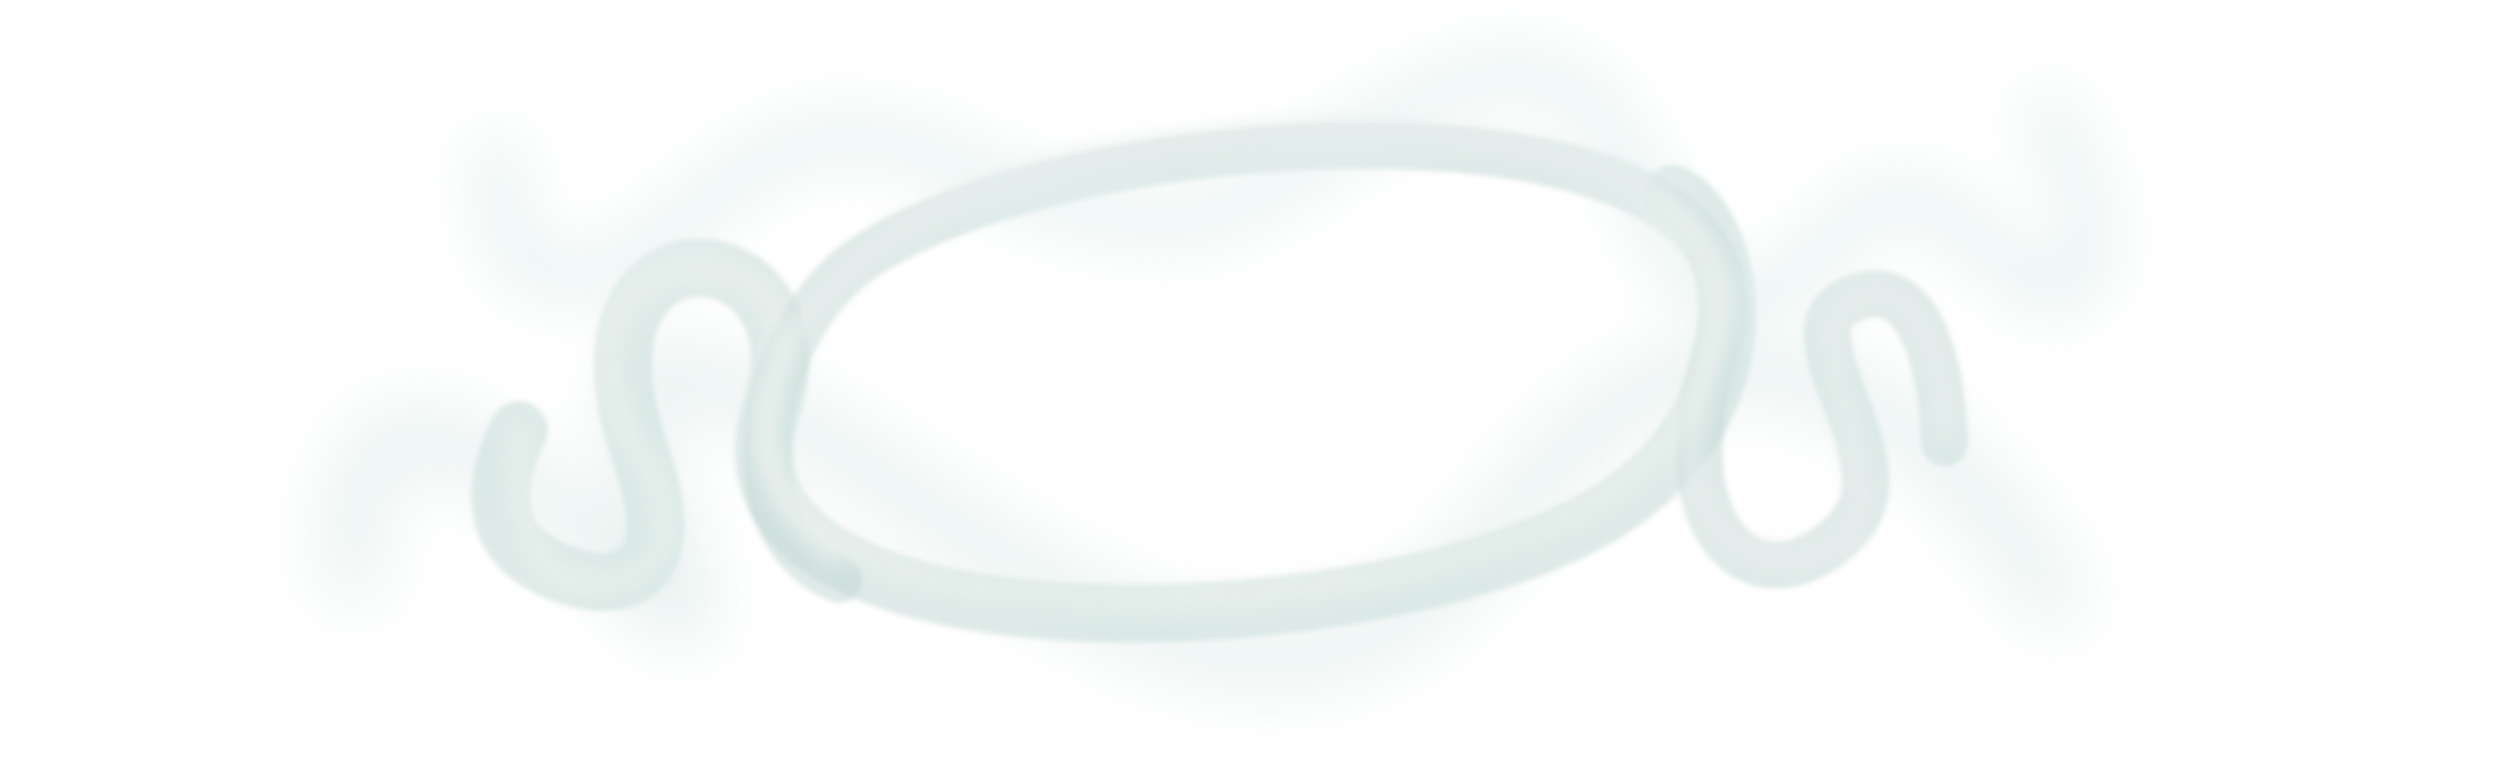
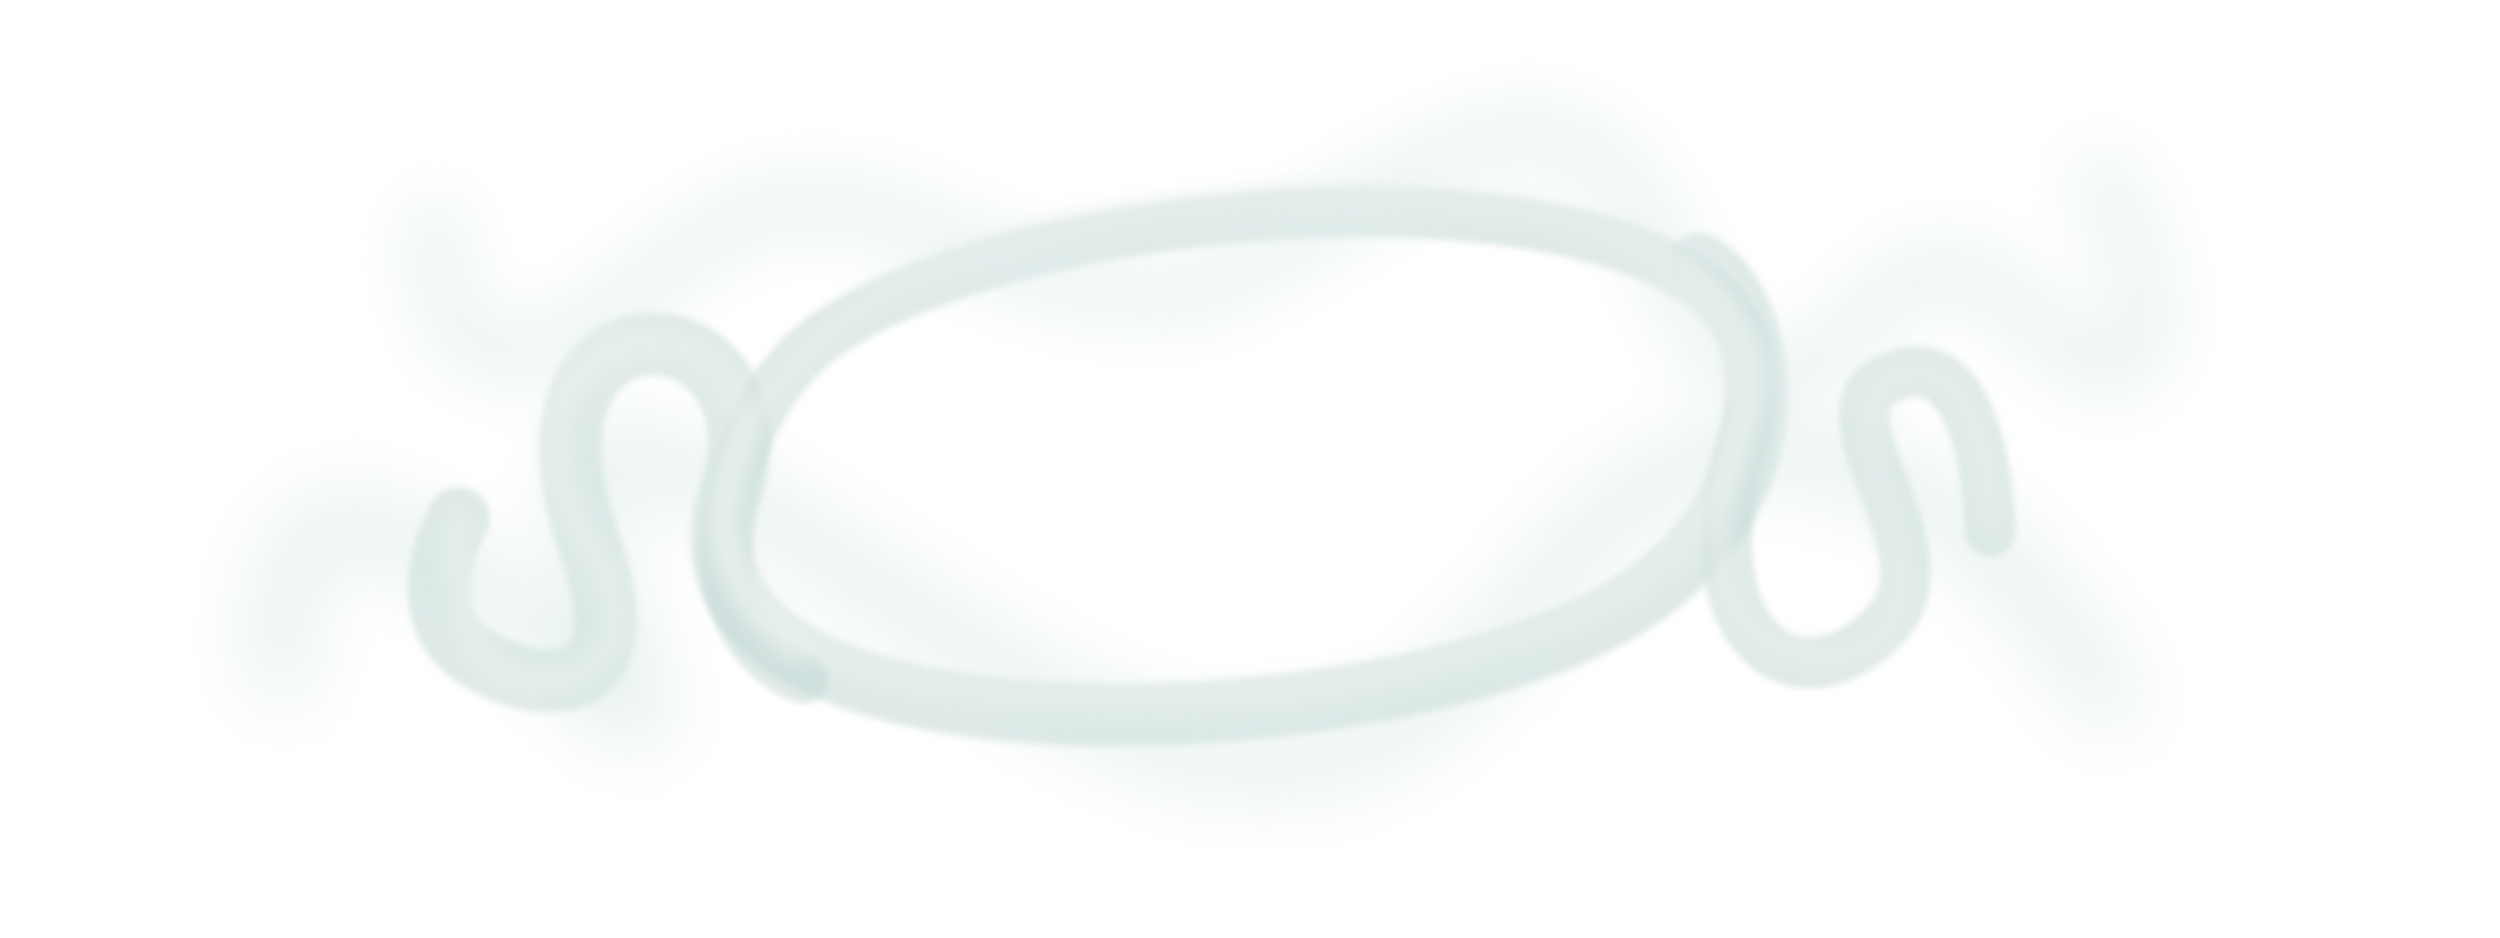
- <svg xmlns="http://www.w3.org/2000/svg" width="8119.763" height="2502.132" viewBox="0 0 2148.354 662.022" version="1.1" id="svg1" xml:space="preserve">
+ <svg xmlns="http://www.w3.org/2000/svg" width="2000" height="750" viewBox="0 0 2000 750" version="1.1" id="svg1" xml:space="preserve">
  <defs id="defs1">
    <filter style="color-interpolation-filters:sRGB" id="filter45" x="-0.029" y="-0.079" width="1.057" height="1.155">
      <feGaussianBlur stdDeviation="9.03" id="feGaussianBlur45" />
    </filter>
    <filter style="color-interpolation-filters:sRGB" id="filter46" x="-0.029" y="-0.092" width="1.058" height="1.184">
      <feGaussianBlur stdDeviation="10.398 10.743" id="feGaussianBlur46" />
    </filter>
    <filter style="color-interpolation-filters:sRGB" id="filter2" x="-0.026" y="-0.07" width="1.051" height="1.139">
      <feGaussianBlur stdDeviation="2.453" id="feGaussianBlur2" />
    </filter>
    <filter style="color-interpolation-filters:sRGB" id="filter5" x="-0.029" y="-0.086" width="1.059" height="1.172">
      <feGaussianBlur stdDeviation="2.485" id="feGaussianBlur5" />
    </filter>
    <filter style="color-interpolation-filters:sRGB" id="filter6" x="-0.063" y="-0.372" width="1.127" height="1.743">
      <feGaussianBlur stdDeviation="30.251" id="feGaussianBlur6" />
    </filter>
    <filter style="color-interpolation-filters:sRGB" id="filter7" x="-0.059" y="-0.409" width="1.119" height="1.818">
      <feGaussianBlur stdDeviation="25.577" id="feGaussianBlur7" />
    </filter>
  </defs>
-   <g id="layer1" transform="translate(-3541.608,-2596.494)">
-     <path style="fill:none;stroke:#c1d7d3;stroke-width:50;stroke-linecap:round;stroke-linejoin:miter;stroke-dasharray:none;stroke-opacity:0.5;filter:url(#filter5)" d="m 4979.706,2763.131 c 54.526,28.663 81.888,173.472 -41.186,262.558 -174.343,129.26 -810.384,156.748 -733.909,-78.343 51.36,-157.884 -189.449,-177.665 -112.127,41.28 45.755,129.561 -47.759,119.918 -94.933,86.122 -51.095,-36.605 -10.267,-108.382 -10.267,-108.382" id="path46" />
-     <path style="fill:none;stroke:#c1d7d3;stroke-width:40;stroke-linecap:round;stroke-linejoin:miter;stroke-dasharray:none;stroke-opacity:0.5;filter:url(#filter2)" d="m 4262.975,3094.476 c -99.553,-38.774 -70.695,-214.492 20.256,-276.101 185.592,-125.719 810.384,-156.748 733.909,78.343 -51.36,157.884 37.789,233.51 112.868,153.238 54.251,-58.003 -60.414,-166.544 -0.655,-194.978 81.729,-38.887 83.254,122.103 83.254,122.103" id="path5" />
-     <path style="mix-blend-mode:normal;fill:none;stroke:#d4e7e4;stroke-width:40;stroke-linecap:round;stroke-linejoin:miter;stroke-dasharray:none;stroke-opacity:0.65;filter:url(#filter6)" d="m 3760.532,3525.338 c 0,0 119.094,-218.796 294.49,-197.749 175.396,21.047 190.577,278.264 419.498,244.868 205.546,-29.985 600.115,-456.087 484.779,-111.795 -52.738,157.429 -19.141,54.456 134.594,-48.443 153.736,-102.898 128.431,93.158 128.431,93.158" id="path6" transform="matrix(-1,0,0,1,9068.478,-412.0226)" />
-     <path style="mix-blend-mode:normal;fill:none;stroke:#e1efed;stroke-width:40;stroke-linecap:round;stroke-linejoin:miter;stroke-dasharray:none;stroke-opacity:0.75;filter:url(#filter7)" d="m 4005.417,3315.039 c 0,0 -59.205,110.328 -24.344,144.579 50.391,49.51 116.051,-145.442 208.334,-38.869 160.651,185.526 131.221,-131.023 265.224,-140.659 93.252,-6.706 227.554,127.382 296.522,128.007 145.346,1.318 200.487,-82.3 304.206,-72.146 91.306,8.938 166.205,150.685 250.398,114.24 31.428,-13.605 32.874,-97.337 32.874,-97.337" id="path45" transform="matrix(-1,0,0,1,9307.235,-620.6872)" />
-     <path style="mix-blend-mode:normal;fill:none;stroke:#e7eeed;stroke-width:15;stroke-linecap:butt;stroke-linejoin:miter;stroke-dasharray:none;stroke-opacity:1;filter:url(#filter45)" d="m 4263.56,3077.521 c 0,0 -161.398,-104.323 24.028,-262.996 167.843,-143.626 802.344,-159.461 725.869,75.629 -51.36,157.884 23.404,197.409 86.397,183.631 106.478,-23.288 -41.783,-206.671 46.065,-224.29 68.486,-13.735 66.687,127.584 66.687,127.584" id="path77" />
-     <path style="fill:none;stroke:none;stroke-width:15;stroke-linecap:butt;stroke-linejoin:miter;stroke-dasharray:none;stroke-opacity:1" d="m 5375.456,3258.516 c 0,0 120.136,-463.025 22.186,-487.056 -102.606,-25.174 -311.837,279.847 -514.494,349.017 -228.81,78.097 -480.397,-2.22 -642.503,-129.733 -162.105,-127.513 -293.553,-111.143 -447.289,-8.244 -153.736,102.898 5.617,-386.006 5.617,-386.006" id="path75" />
-     <path style="mix-blend-mode:normal;fill:none;stroke:#f0f5f2;stroke-width:10;stroke-linecap:round;stroke-linejoin:round;stroke-dasharray:none;stroke-opacity:1;paint-order:normal;filter:url(#filter46)" d="m 4961.842,2775.485 c 56.163,26.263 92.317,150.376 -31.861,239.421 -174.343,129.26 -798.951,151.409 -722.476,-83.681 51.36,-157.884 -232.071,-135.205 -115.021,57.401 64.18,105.609 -39.062,126.174 -77.955,96.233 -31.691,-24.398 -27.245,-118.492 -27.245,-118.492" id="path2" />
-     <path style="opacity:0.5;fill:none;stroke:none;stroke-width:25;stroke-linecap:butt;stroke-linejoin:miter;stroke-dasharray:none;stroke-opacity:1" d="m 3910.365,2687.635 c 0,0 -136.778,290.111 38.617,311.159 175.396,21.047 199.584,-197.431 402.241,-266.601 228.81,-78.097 480.397,2.22 642.503,129.733 162.105,127.513 260.813,157.915 414.548,55.016 153.736,-102.898 50.509,250.433 50.509,250.433" id="path1" />
+   <g id="layer1" transform="translate(-3726.457,-2577.743)">
+     <g id="g1" transform="translate(-39.24347,0.7814352)">
+       <path style="fill:none;stroke:#c1d7d3;stroke-width:50;stroke-linecap:round;stroke-linejoin:miter;stroke-dasharray:none;stroke-opacity:0.5;filter:url(#filter5)" d="m 5124.892,2788.369 c 54.526,28.663 81.888,173.472 -41.186,262.558 -174.343,129.26 -810.384,156.748 -733.909,-78.343 51.36,-157.884 -189.449,-177.665 -112.127,41.28 45.755,129.561 -47.759,119.918 -94.933,86.122 -51.095,-36.605 -10.267,-108.382 -10.267,-108.382" id="path46" />
+       <path style="fill:none;stroke:#c1d7d3;stroke-width:40;stroke-linecap:round;stroke-linejoin:miter;stroke-dasharray:none;stroke-opacity:0.5;filter:url(#filter2)" d="m 4408.161,3119.714 c -99.553,-38.774 -70.695,-214.492 20.256,-276.101 185.592,-125.719 810.384,-156.748 733.909,78.343 -51.36,157.884 37.789,233.51 112.868,153.238 54.251,-58.003 -60.414,-166.544 -0.655,-194.978 81.729,-38.887 83.254,122.103 83.254,122.103" id="path5" />
+       <path style="mix-blend-mode:normal;fill:none;stroke:#d4e7e4;stroke-width:40;stroke-linecap:round;stroke-linejoin:miter;stroke-dasharray:none;stroke-opacity:0.65;filter:url(#filter6)" d="m 3760.532,3525.338 c 0,0 119.094,-218.796 294.49,-197.749 175.396,21.047 190.577,278.264 419.498,244.868 205.546,-29.985 600.115,-456.087 484.779,-111.795 -52.738,157.429 -19.141,54.456 134.594,-48.443 153.736,-102.898 128.431,93.158 128.431,93.158" id="path6" transform="matrix(-1,0,0,1,9213.664,-386.7842)" />
+       <path style="mix-blend-mode:normal;fill:none;stroke:#e1efed;stroke-width:40;stroke-linecap:round;stroke-linejoin:miter;stroke-dasharray:none;stroke-opacity:0.75;filter:url(#filter7)" d="m 4005.417,3315.039 c 0,0 -59.205,110.328 -24.344,144.579 50.391,49.51 116.051,-145.442 208.334,-38.869 160.651,185.526 131.221,-131.023 265.224,-140.659 93.252,-6.706 227.554,127.382 296.522,128.007 145.346,1.318 200.487,-82.3 304.206,-72.146 91.306,8.938 166.205,150.685 250.398,114.24 31.428,-13.605 32.874,-97.337 32.874,-97.337" id="path45" transform="matrix(-1,0,0,1,9452.422,-595.4487)" />
+       <path style="mix-blend-mode:normal;fill:none;stroke:#e7eeed;stroke-width:15;stroke-linecap:butt;stroke-linejoin:miter;stroke-dasharray:none;stroke-opacity:1;filter:url(#filter45)" d="m 4408.746,3102.759 c 0,0 -161.398,-104.323 24.028,-262.996 167.843,-143.626 802.344,-159.461 725.869,75.629 -51.36,157.884 23.404,197.409 86.397,183.631 106.478,-23.288 -41.783,-206.671 46.065,-224.29 68.486,-13.735 66.687,127.584 66.687,127.584" id="path77" />
+       <path style="fill:none;stroke:none;stroke-width:15;stroke-linecap:butt;stroke-linejoin:miter;stroke-dasharray:none;stroke-opacity:1" d="m 5520.642,3283.755 c 0,0 120.136,-463.025 22.186,-487.056 -102.606,-25.174 -311.837,279.847 -514.494,349.017 -228.81,78.097 -480.397,-2.22 -642.503,-129.733 -162.105,-127.513 -293.553,-111.143 -447.289,-8.244 -153.736,102.898 5.617,-386.006 5.617,-386.006" id="path75" />
+       <path style="mix-blend-mode:normal;fill:none;stroke:#f0f5f2;stroke-width:10;stroke-linecap:round;stroke-linejoin:round;stroke-dasharray:none;stroke-opacity:1;paint-order:normal;filter:url(#filter46)" d="m 5107.028,2800.724 c 56.163,26.263 92.317,150.376 -31.861,239.421 -174.343,129.26 -798.951,151.409 -722.476,-83.681 51.36,-157.884 -232.071,-135.205 -115.021,57.401 64.18,105.609 -39.062,126.174 -77.955,96.233 -31.691,-24.398 -27.245,-118.492 -27.245,-118.492" id="path2" />
+       <path style="opacity:0.5;fill:none;stroke:none;stroke-width:25;stroke-linecap:butt;stroke-linejoin:miter;stroke-dasharray:none;stroke-opacity:1" d="m 4055.551,2712.874 c 0,0 -136.778,290.111 38.617,311.159 175.396,21.047 199.584,-197.431 402.241,-266.601 228.81,-78.097 480.397,2.22 642.503,129.733 162.105,127.513 260.813,157.915 414.548,55.016 153.736,-102.898 50.509,250.433 50.509,250.433" id="path1" />
+     </g>
  </g>
</svg>
